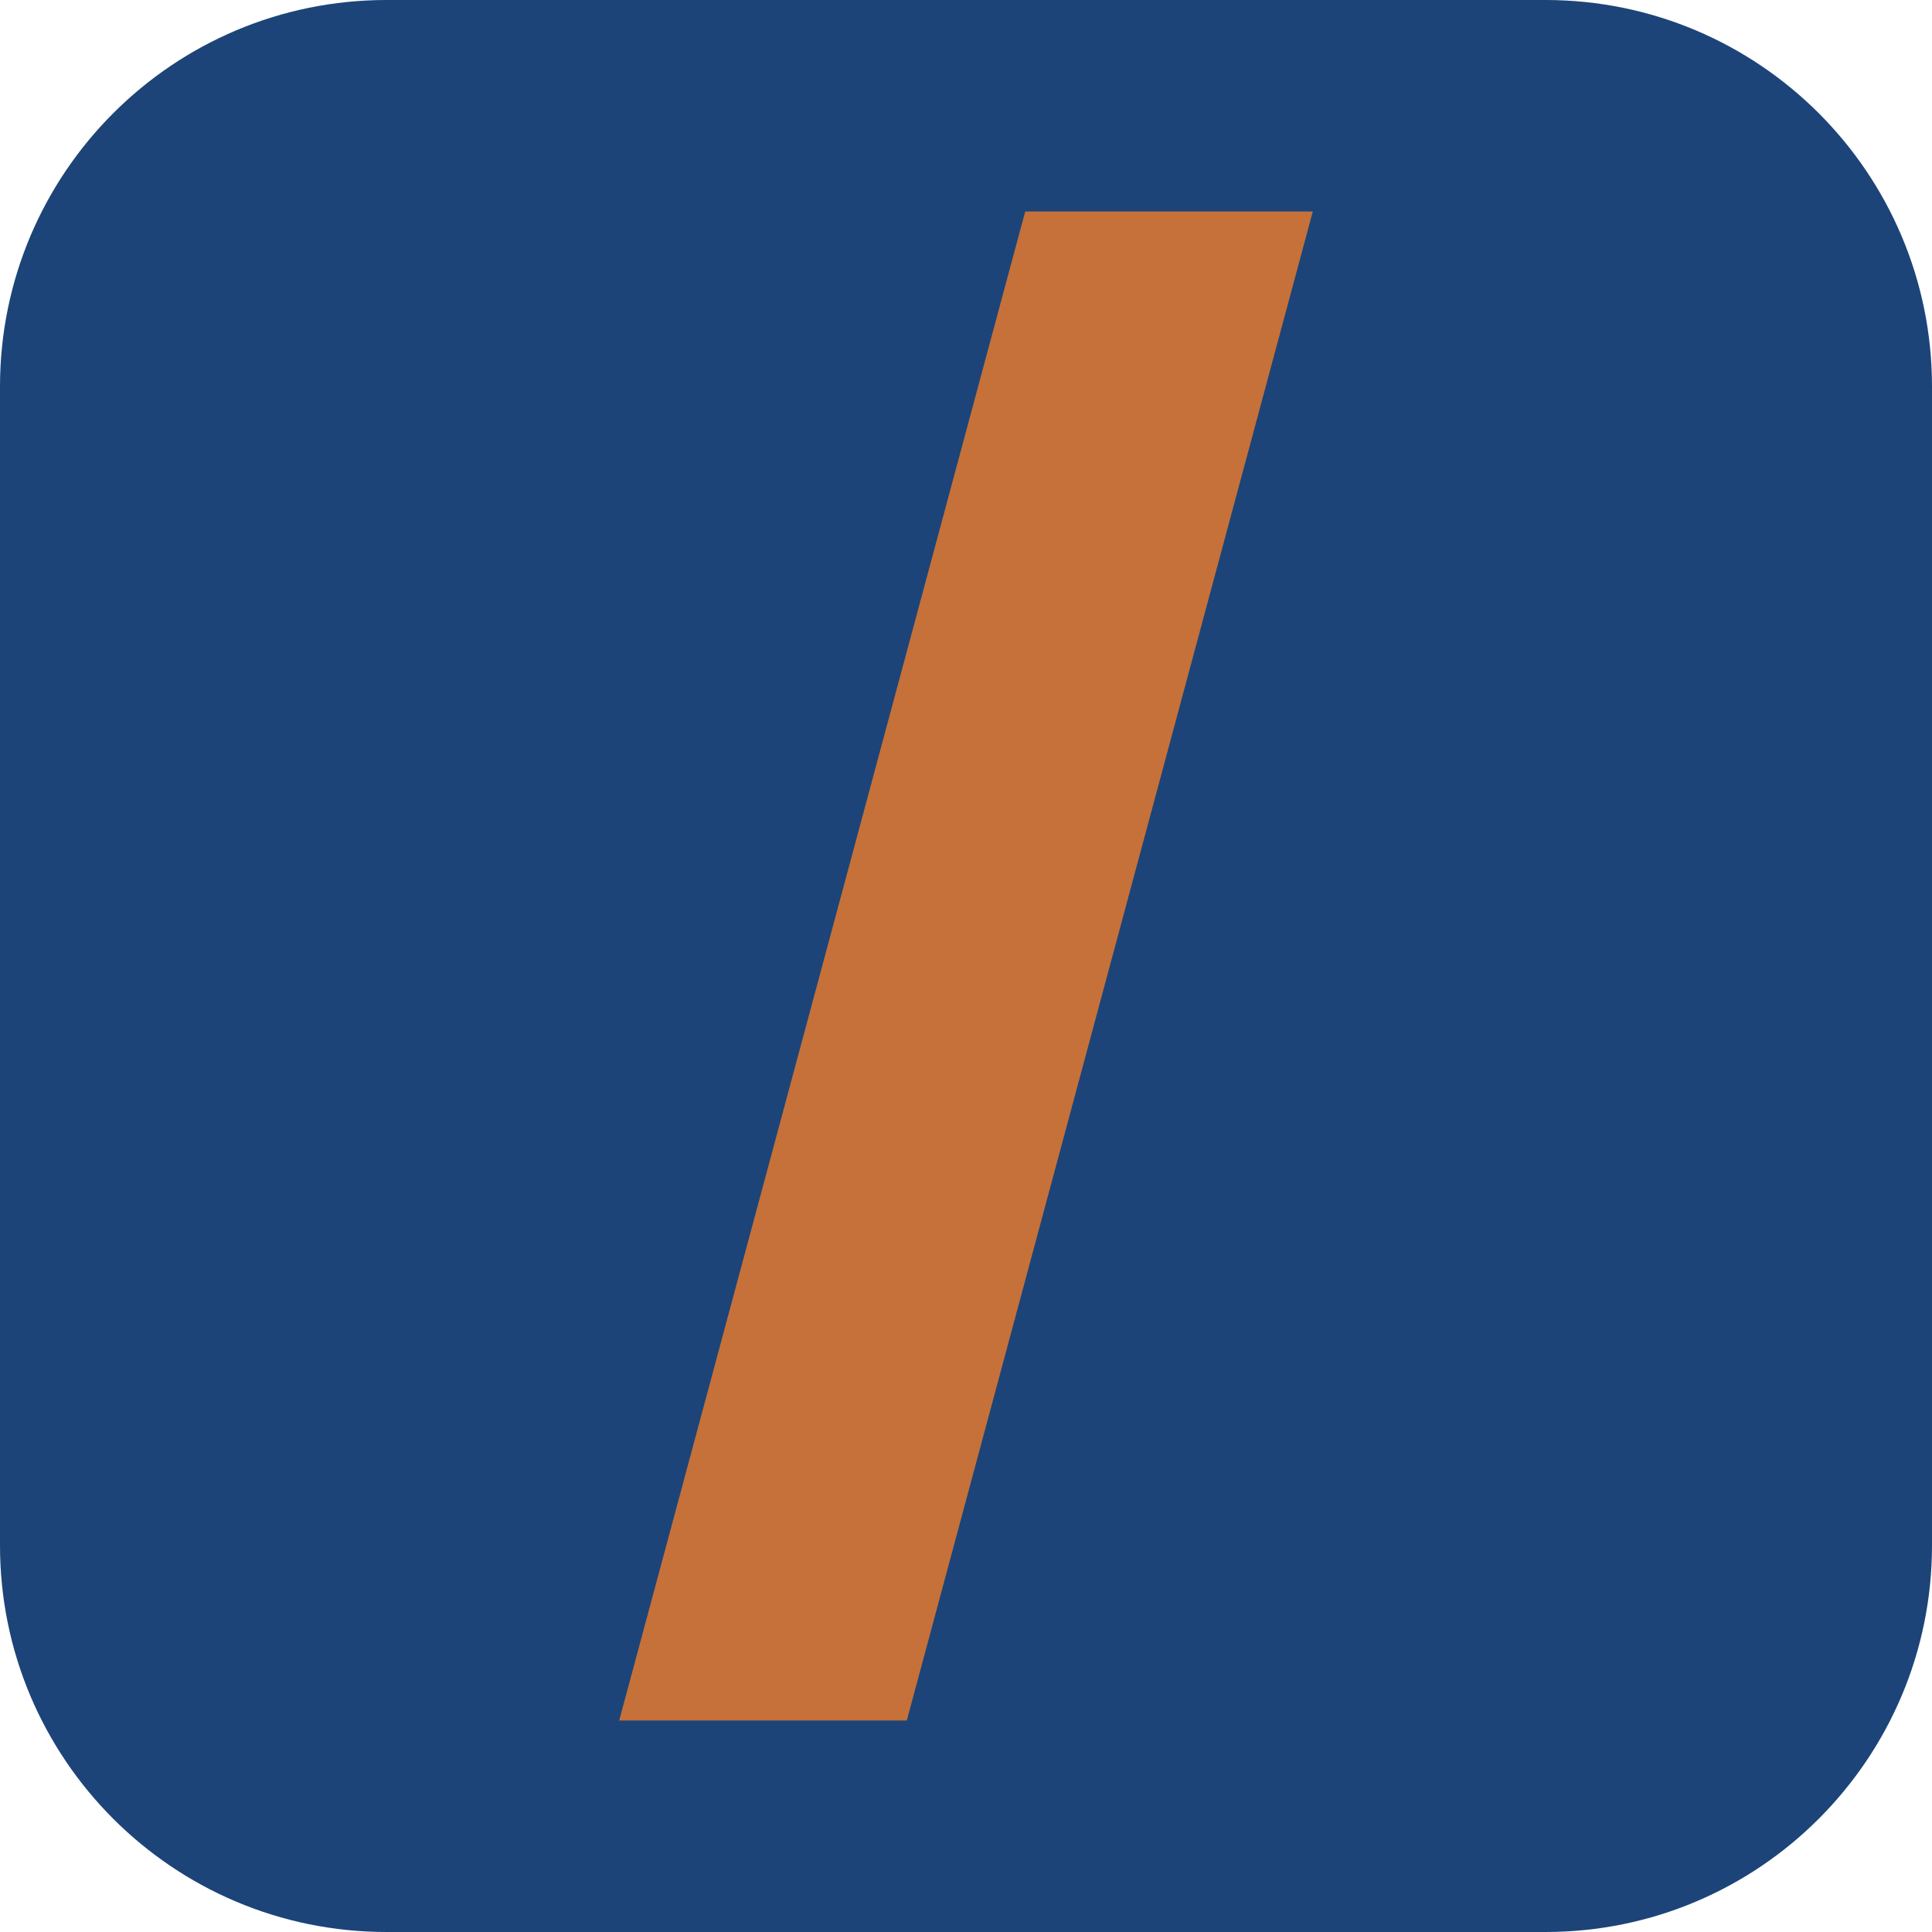
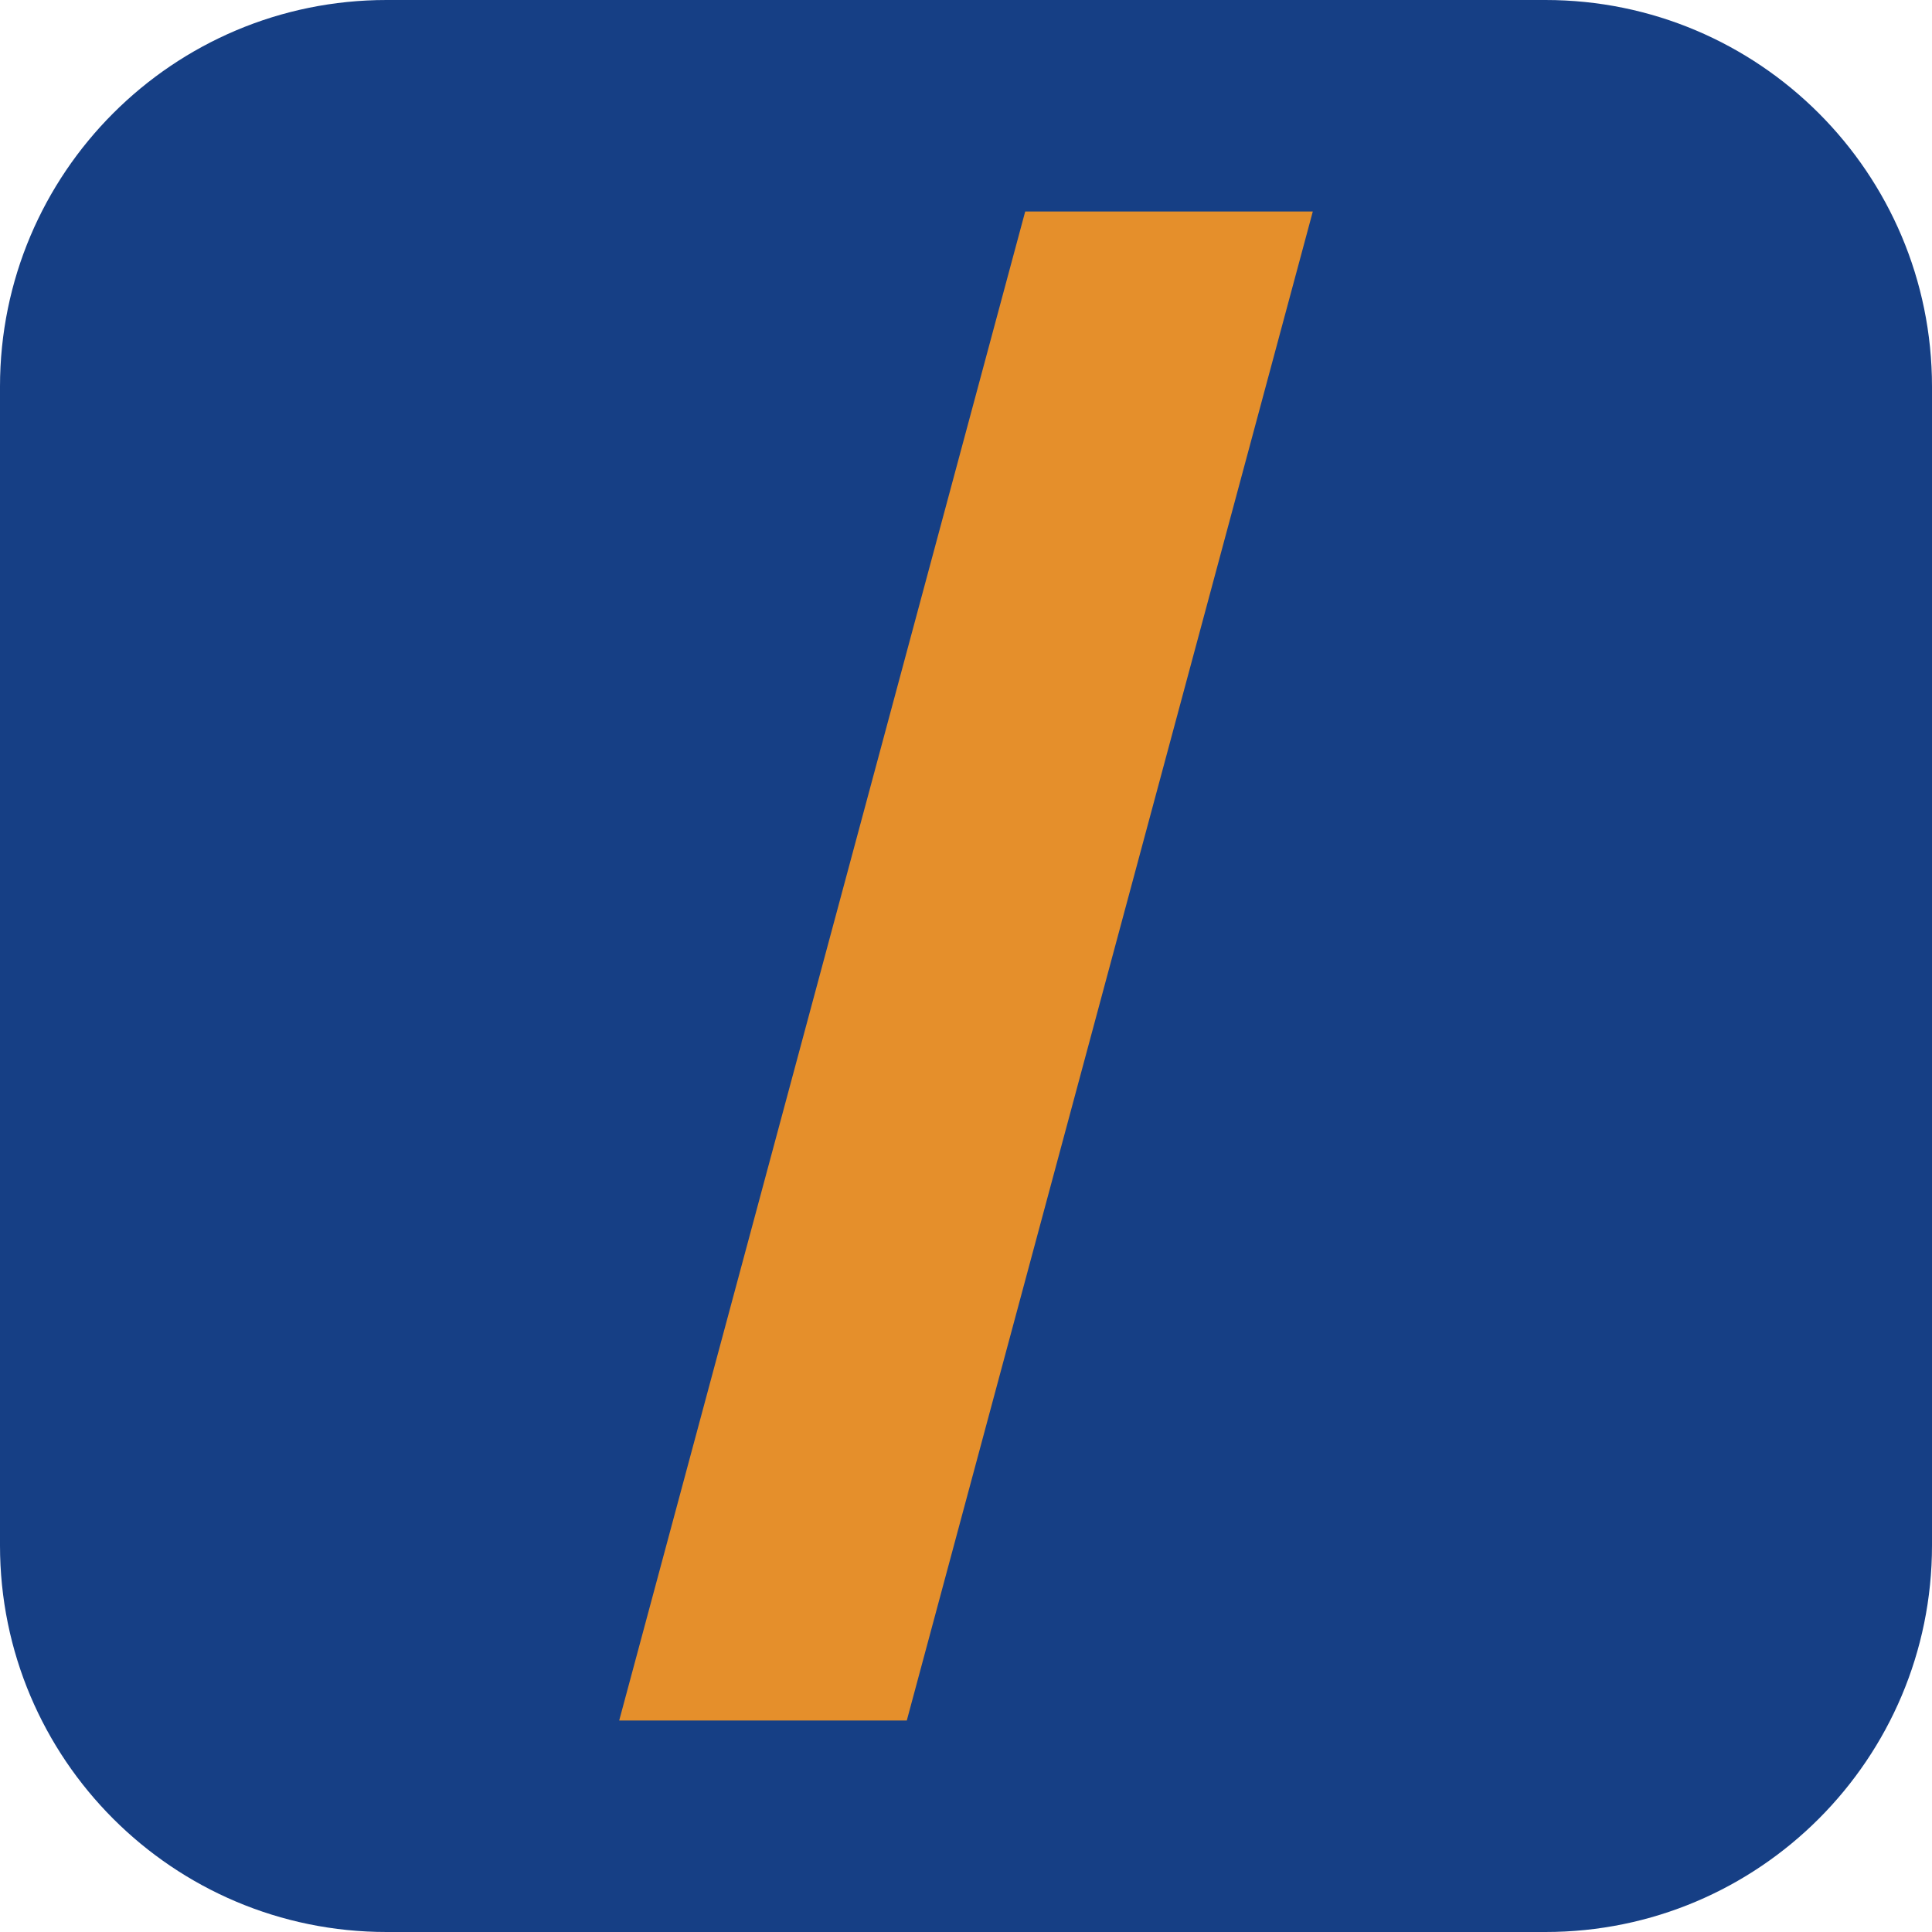
<svg xmlns="http://www.w3.org/2000/svg" viewBox="-720 -1810 2284 2284" role="img" aria-label="BharatSuite">
-   <rect x="-720" y="-1810" width="2284" height="2284" rx="457" fill="#1c4478" />
-   <path fill="#c67139" d="M832 -1560 352 224H12L492 -1560Z" />
+   <rect x="-720" y="-1810" width="2284" height="2284" rx="457" fill="#163f85" />
+   <path fill="#e58f2b" d="M832 -1560 352 224H12L492 -1560Z" />
</svg>
